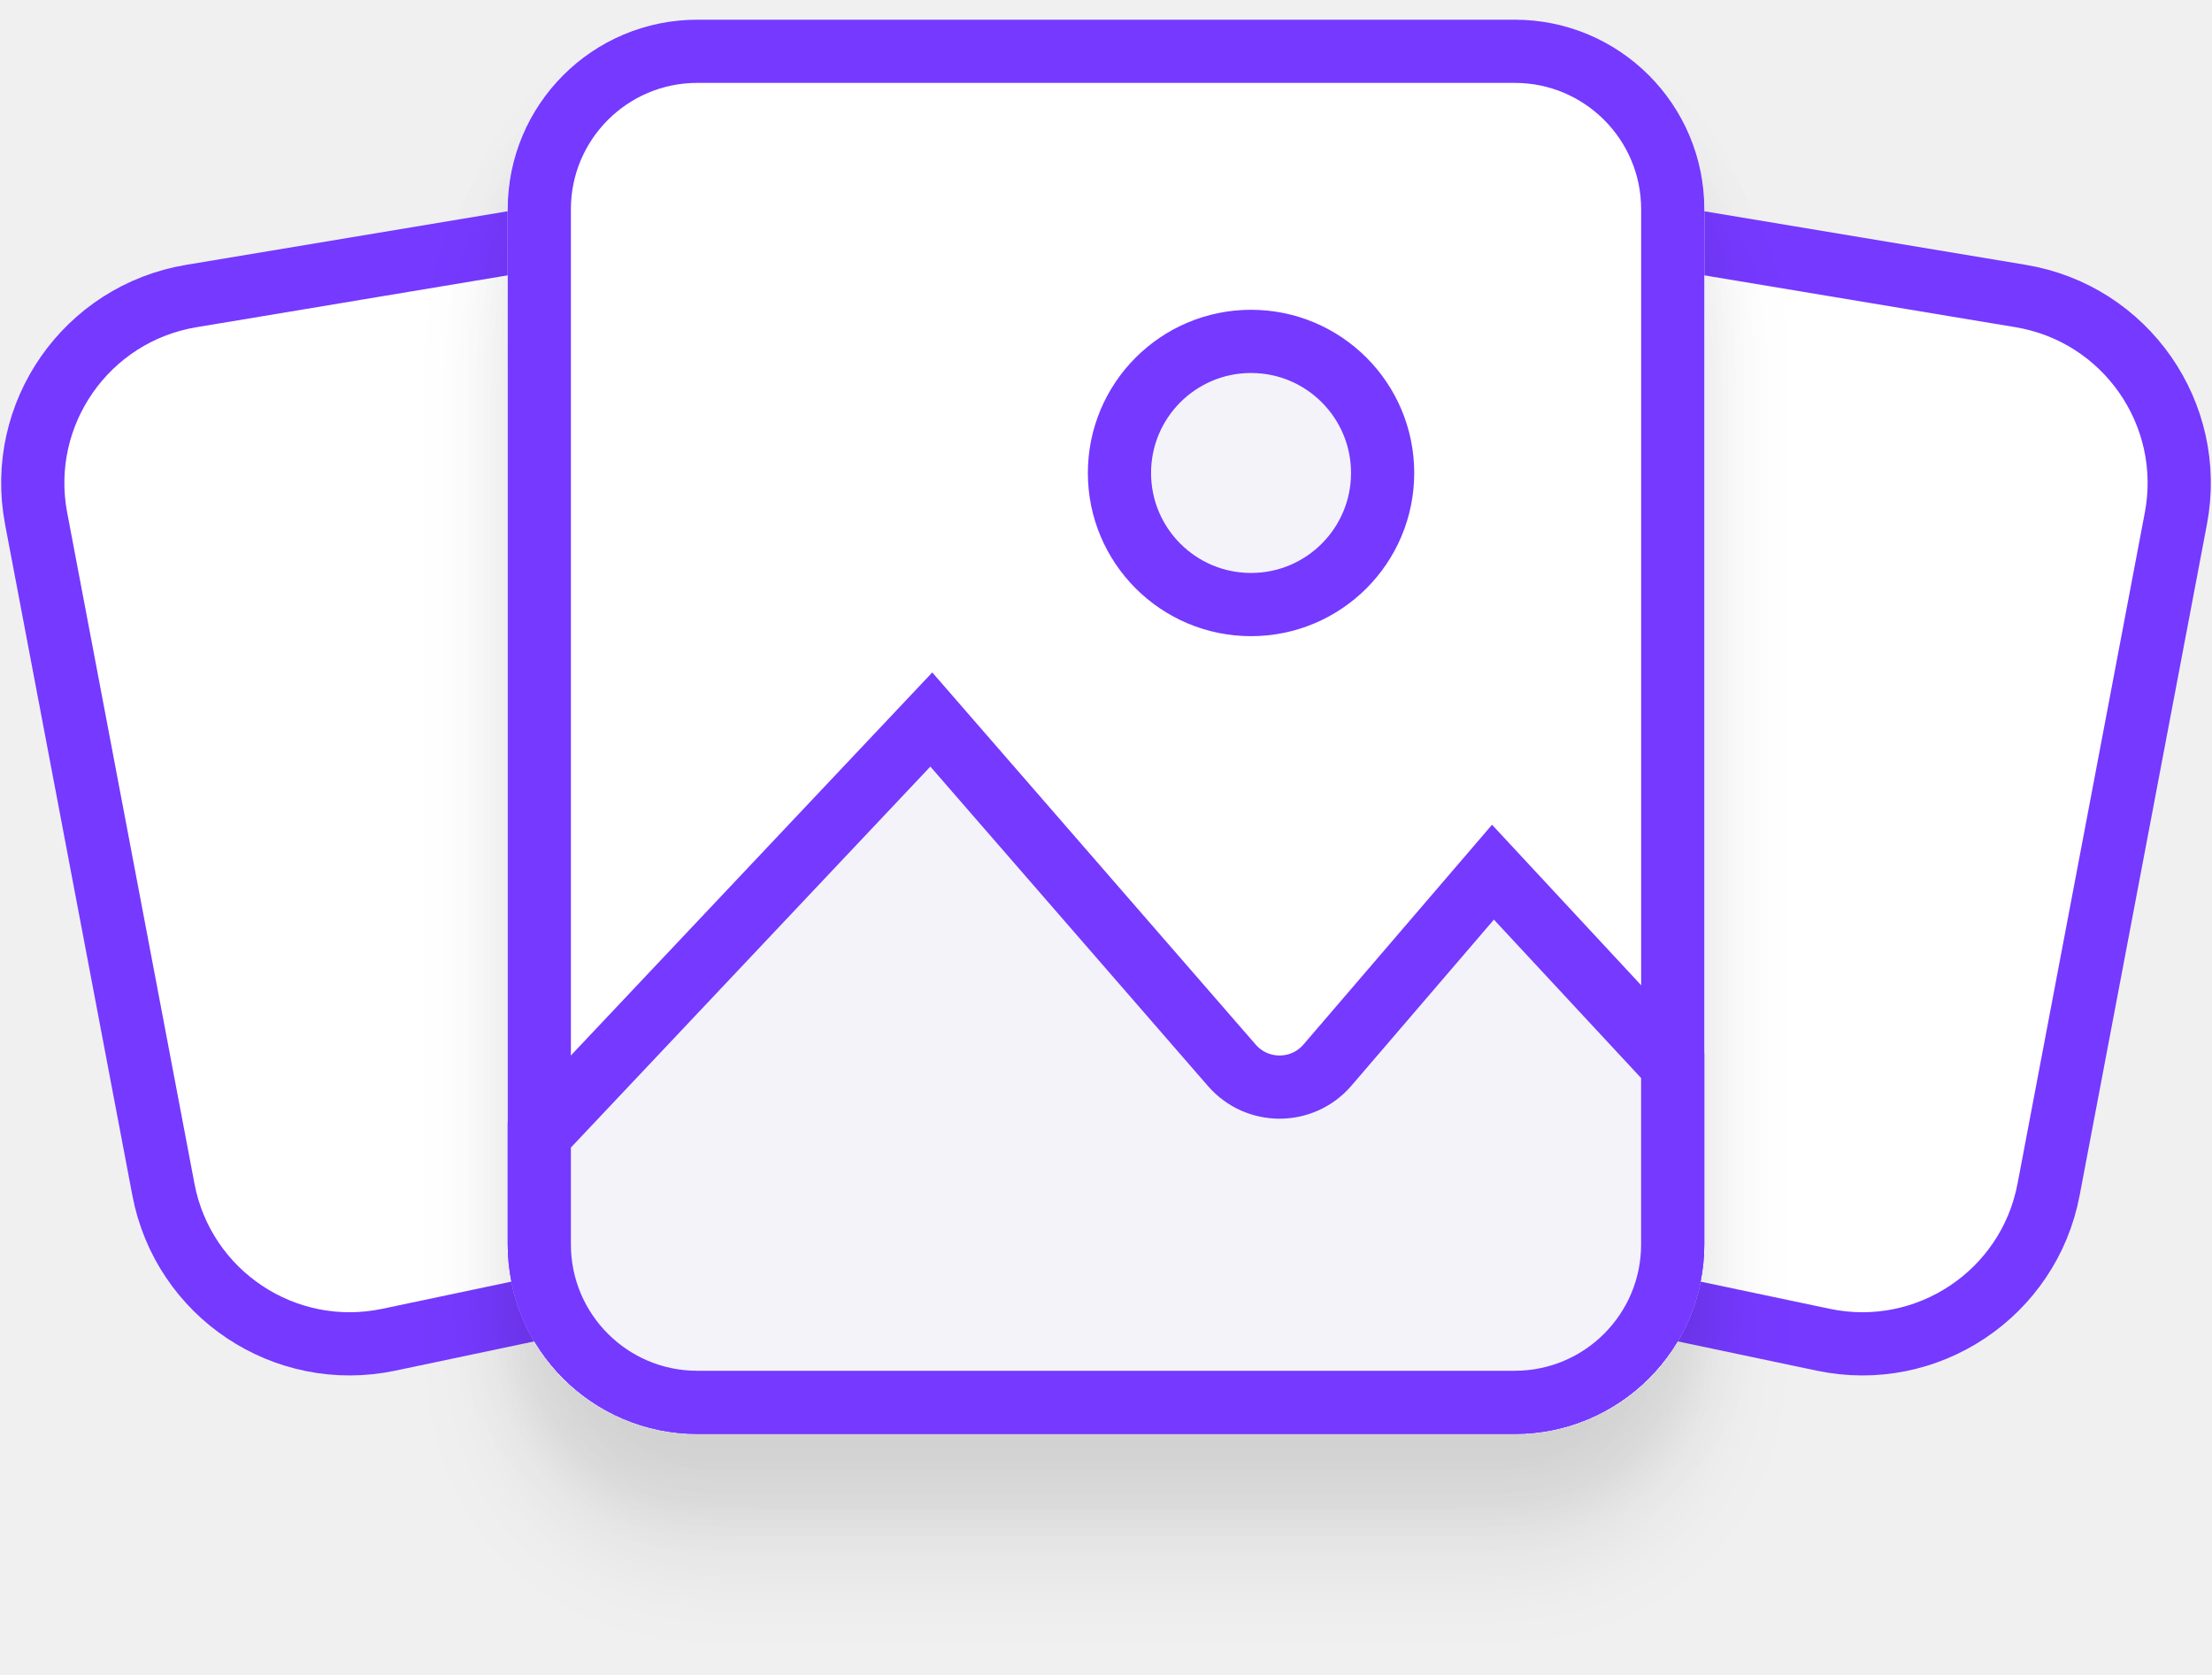
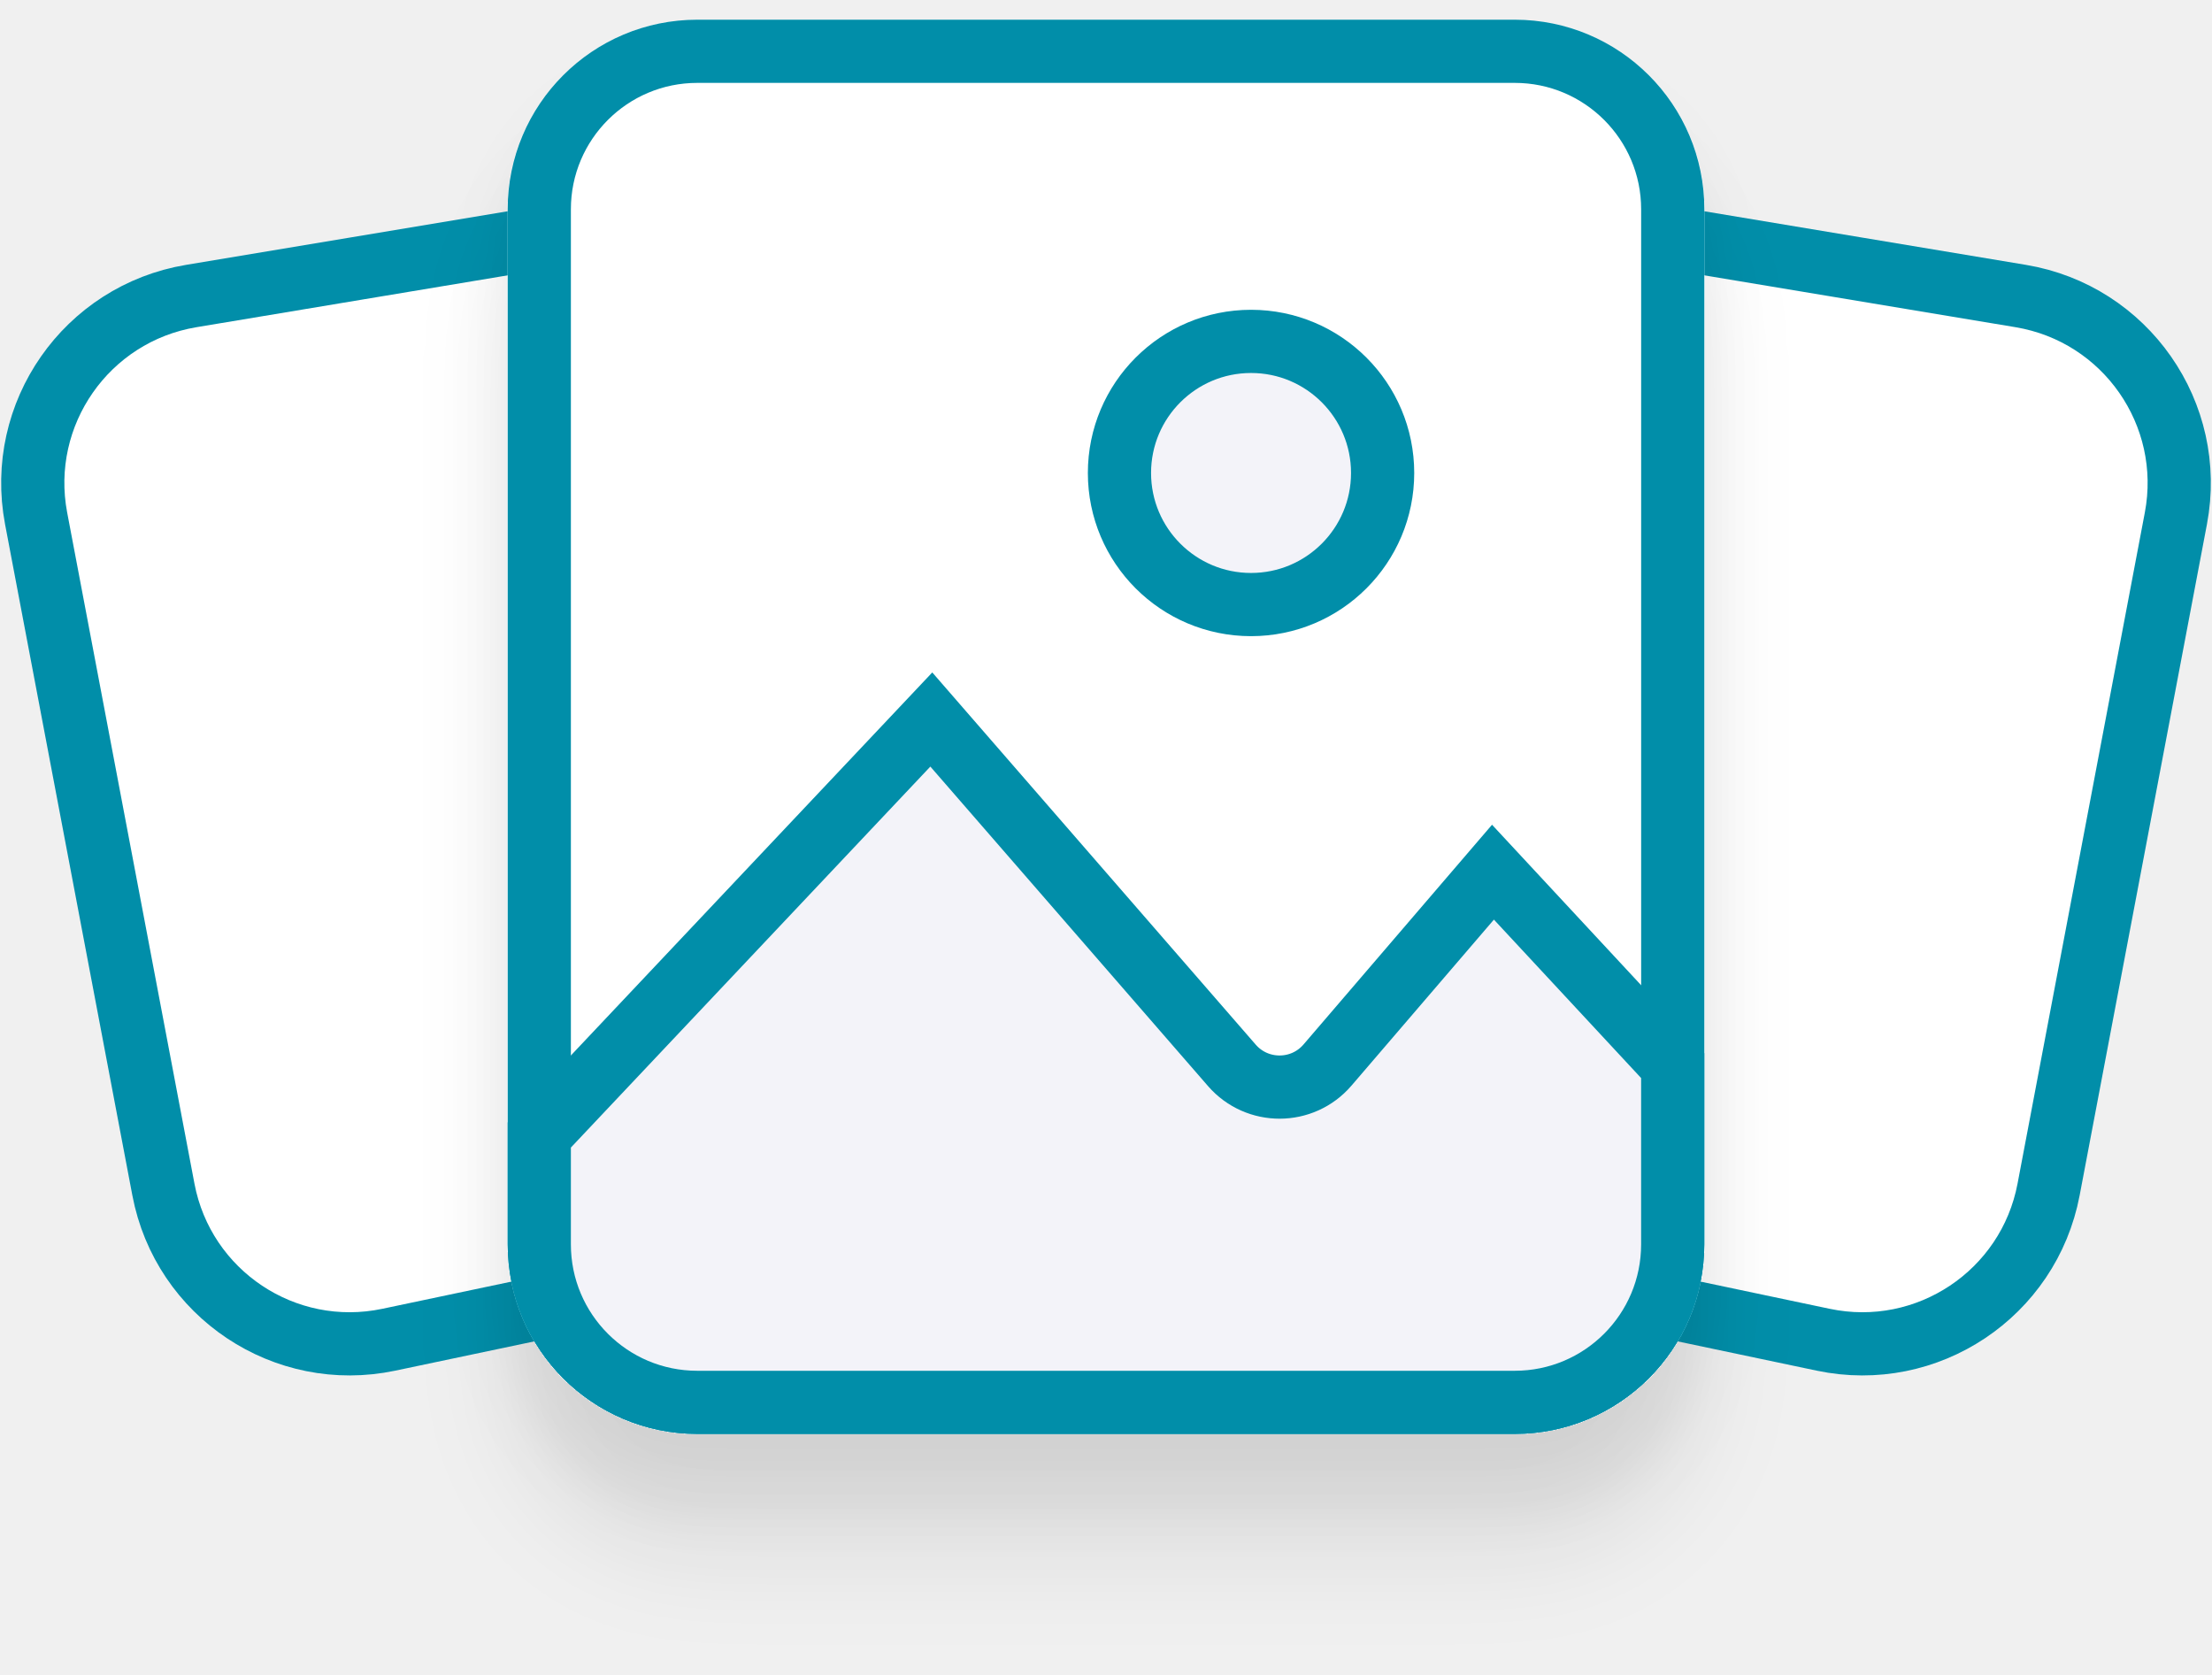
<svg xmlns="http://www.w3.org/2000/svg" width="70" height="53" viewBox="0 0 70 53" fill="none">
-   <path d="M6.052 9.368L17.213 7.508V41.361L12.302 42.395C9.013 43.087 5.797 40.943 5.171 37.641L1.143 16.405C0.516 13.098 2.731 9.922 6.052 9.368Z" fill="white" stroke="#7539FF" stroke-width="2" />
-   <path d="M63.948 9.368L52.787 7.508V41.361L57.698 42.395C60.987 43.087 64.203 40.943 64.829 37.641L68.857 16.405C69.484 13.098 67.269 9.922 63.948 9.368Z" fill="white" stroke="#7539FF" stroke-width="2" />
+   <path d="M6.052 9.368L17.213 7.508V41.361L12.302 42.395C9.013 43.087 5.797 40.943 5.171 37.641L1.143 16.405C0.516 13.098 2.731 9.922 6.052 9.368Z" fill="white" stroke="#018ea9" stroke-width="2" />
+   <path d="M63.948 9.368L52.787 7.508V41.361L57.698 42.395C60.987 43.087 64.203 40.943 64.829 37.641L68.857 16.405C69.484 13.098 67.269 9.922 63.948 9.368Z" fill="white" stroke="#018ea9" stroke-width="2" />
  <g filter="url(#filter0_dd_1227_38368)">
    <rect x="16.066" y="0.623" width="37.869" height="44.754" rx="6" fill="white" />
-     <rect x="17.066" y="1.623" width="35.869" height="42.754" rx="5" stroke="#7539FF" stroke-width="2" />
+     <rect x="17.066" y="1.623" width="35.869" height="42.754" rx="5" stroke="#018ea9" stroke-width="2" />
  </g>
-   <path d="M47.934 44.377H22.066C19.304 44.377 17.066 42.139 17.066 39.377L17.066 35.916L29.472 22.768L38.983 33.712C39.783 34.633 41.215 34.629 42.01 33.702L47.246 27.599L52.934 33.721V39.377C52.934 42.139 50.696 44.377 47.934 44.377Z" fill="#F3F3F9" stroke="#7539FF" stroke-width="2" />
-   <circle cx="39.59" cy="14.967" r="4.164" fill="#F3F3F9" stroke="#7539FF" stroke-width="2" />
+   <path d="M47.934 44.377H22.066C19.304 44.377 17.066 42.139 17.066 39.377L17.066 35.916L29.472 22.768L38.983 33.712C39.783 34.633 41.215 34.629 42.01 33.702L47.246 27.599L52.934 33.721V39.377C52.934 42.139 50.696 44.377 47.934 44.377Z" fill="#F3F3F9" stroke="#018ea9" stroke-width="2" />
+   <circle cx="39.59" cy="14.967" r="4.164" fill="#F3F3F9" stroke="#018ea9" stroke-width="2" />
  <defs>
    <filter id="filter0_dd_1227_38368" x="13.066" y="0.623" width="43.869" height="51.754" filterUnits="userSpaceOnUse" color-interpolation-filters="sRGB">
      <feFlood flood-opacity="0" result="BackgroundImageFix" />
      <feColorMatrix in="SourceAlpha" type="matrix" values="0 0 0 0 0 0 0 0 0 0 0 0 0 0 0 0 0 0 127 0" result="hardAlpha" />
      <feOffset dy="2" />
      <feGaussianBlur stdDeviation="1" />
      <feComposite in2="hardAlpha" operator="out" />
      <feColorMatrix type="matrix" values="0 0 0 0 0 0 0 0 0 0 0 0 0 0 0 0 0 0 0.06 0" />
      <feBlend mode="normal" in2="BackgroundImageFix" result="effect1_dropShadow_1227_38368" />
      <feColorMatrix in="SourceAlpha" type="matrix" values="0 0 0 0 0 0 0 0 0 0 0 0 0 0 0 0 0 0 127 0" result="hardAlpha" />
      <feOffset dy="4" />
      <feGaussianBlur stdDeviation="1.5" />
      <feComposite in2="hardAlpha" operator="out" />
      <feColorMatrix type="matrix" values="0 0 0 0 0 0 0 0 0 0 0 0 0 0 0 0 0 0 0.07 0" />
      <feBlend mode="normal" in2="effect1_dropShadow_1227_38368" result="effect2_dropShadow_1227_38368" />
      <feBlend mode="normal" in="SourceGraphic" in2="effect2_dropShadow_1227_38368" result="shape" />
    </filter>
  </defs>
</svg>
